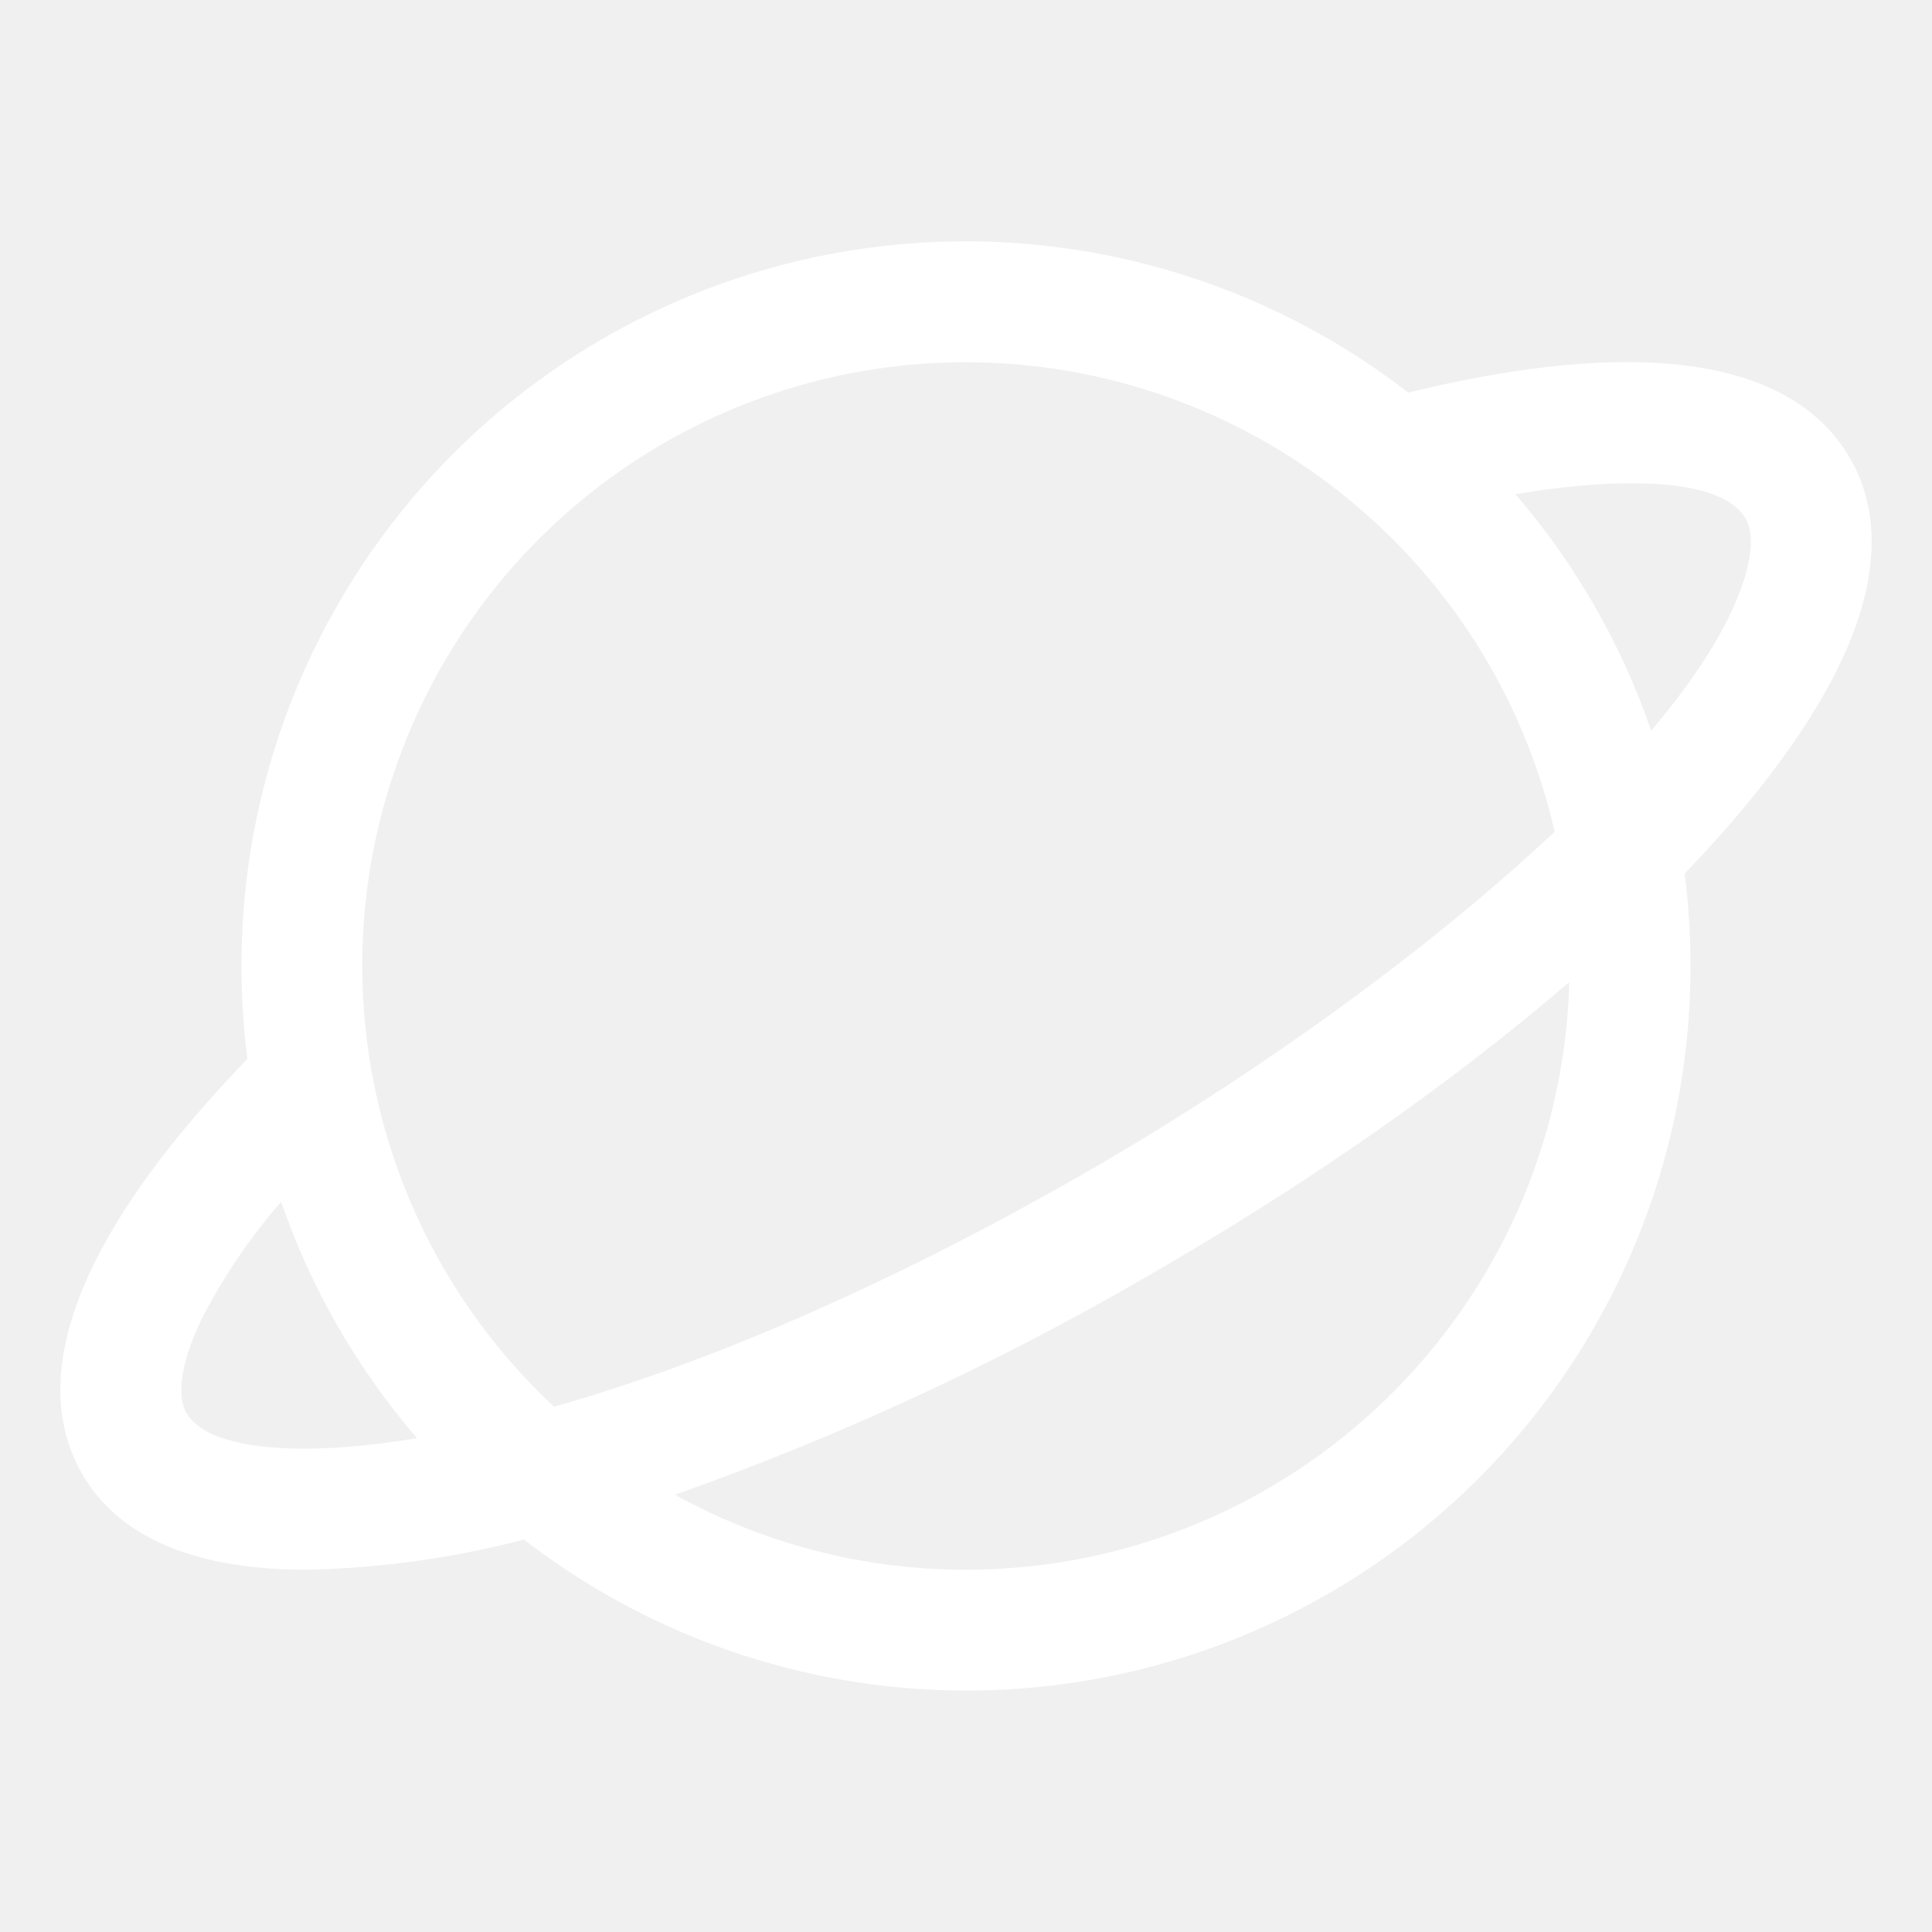
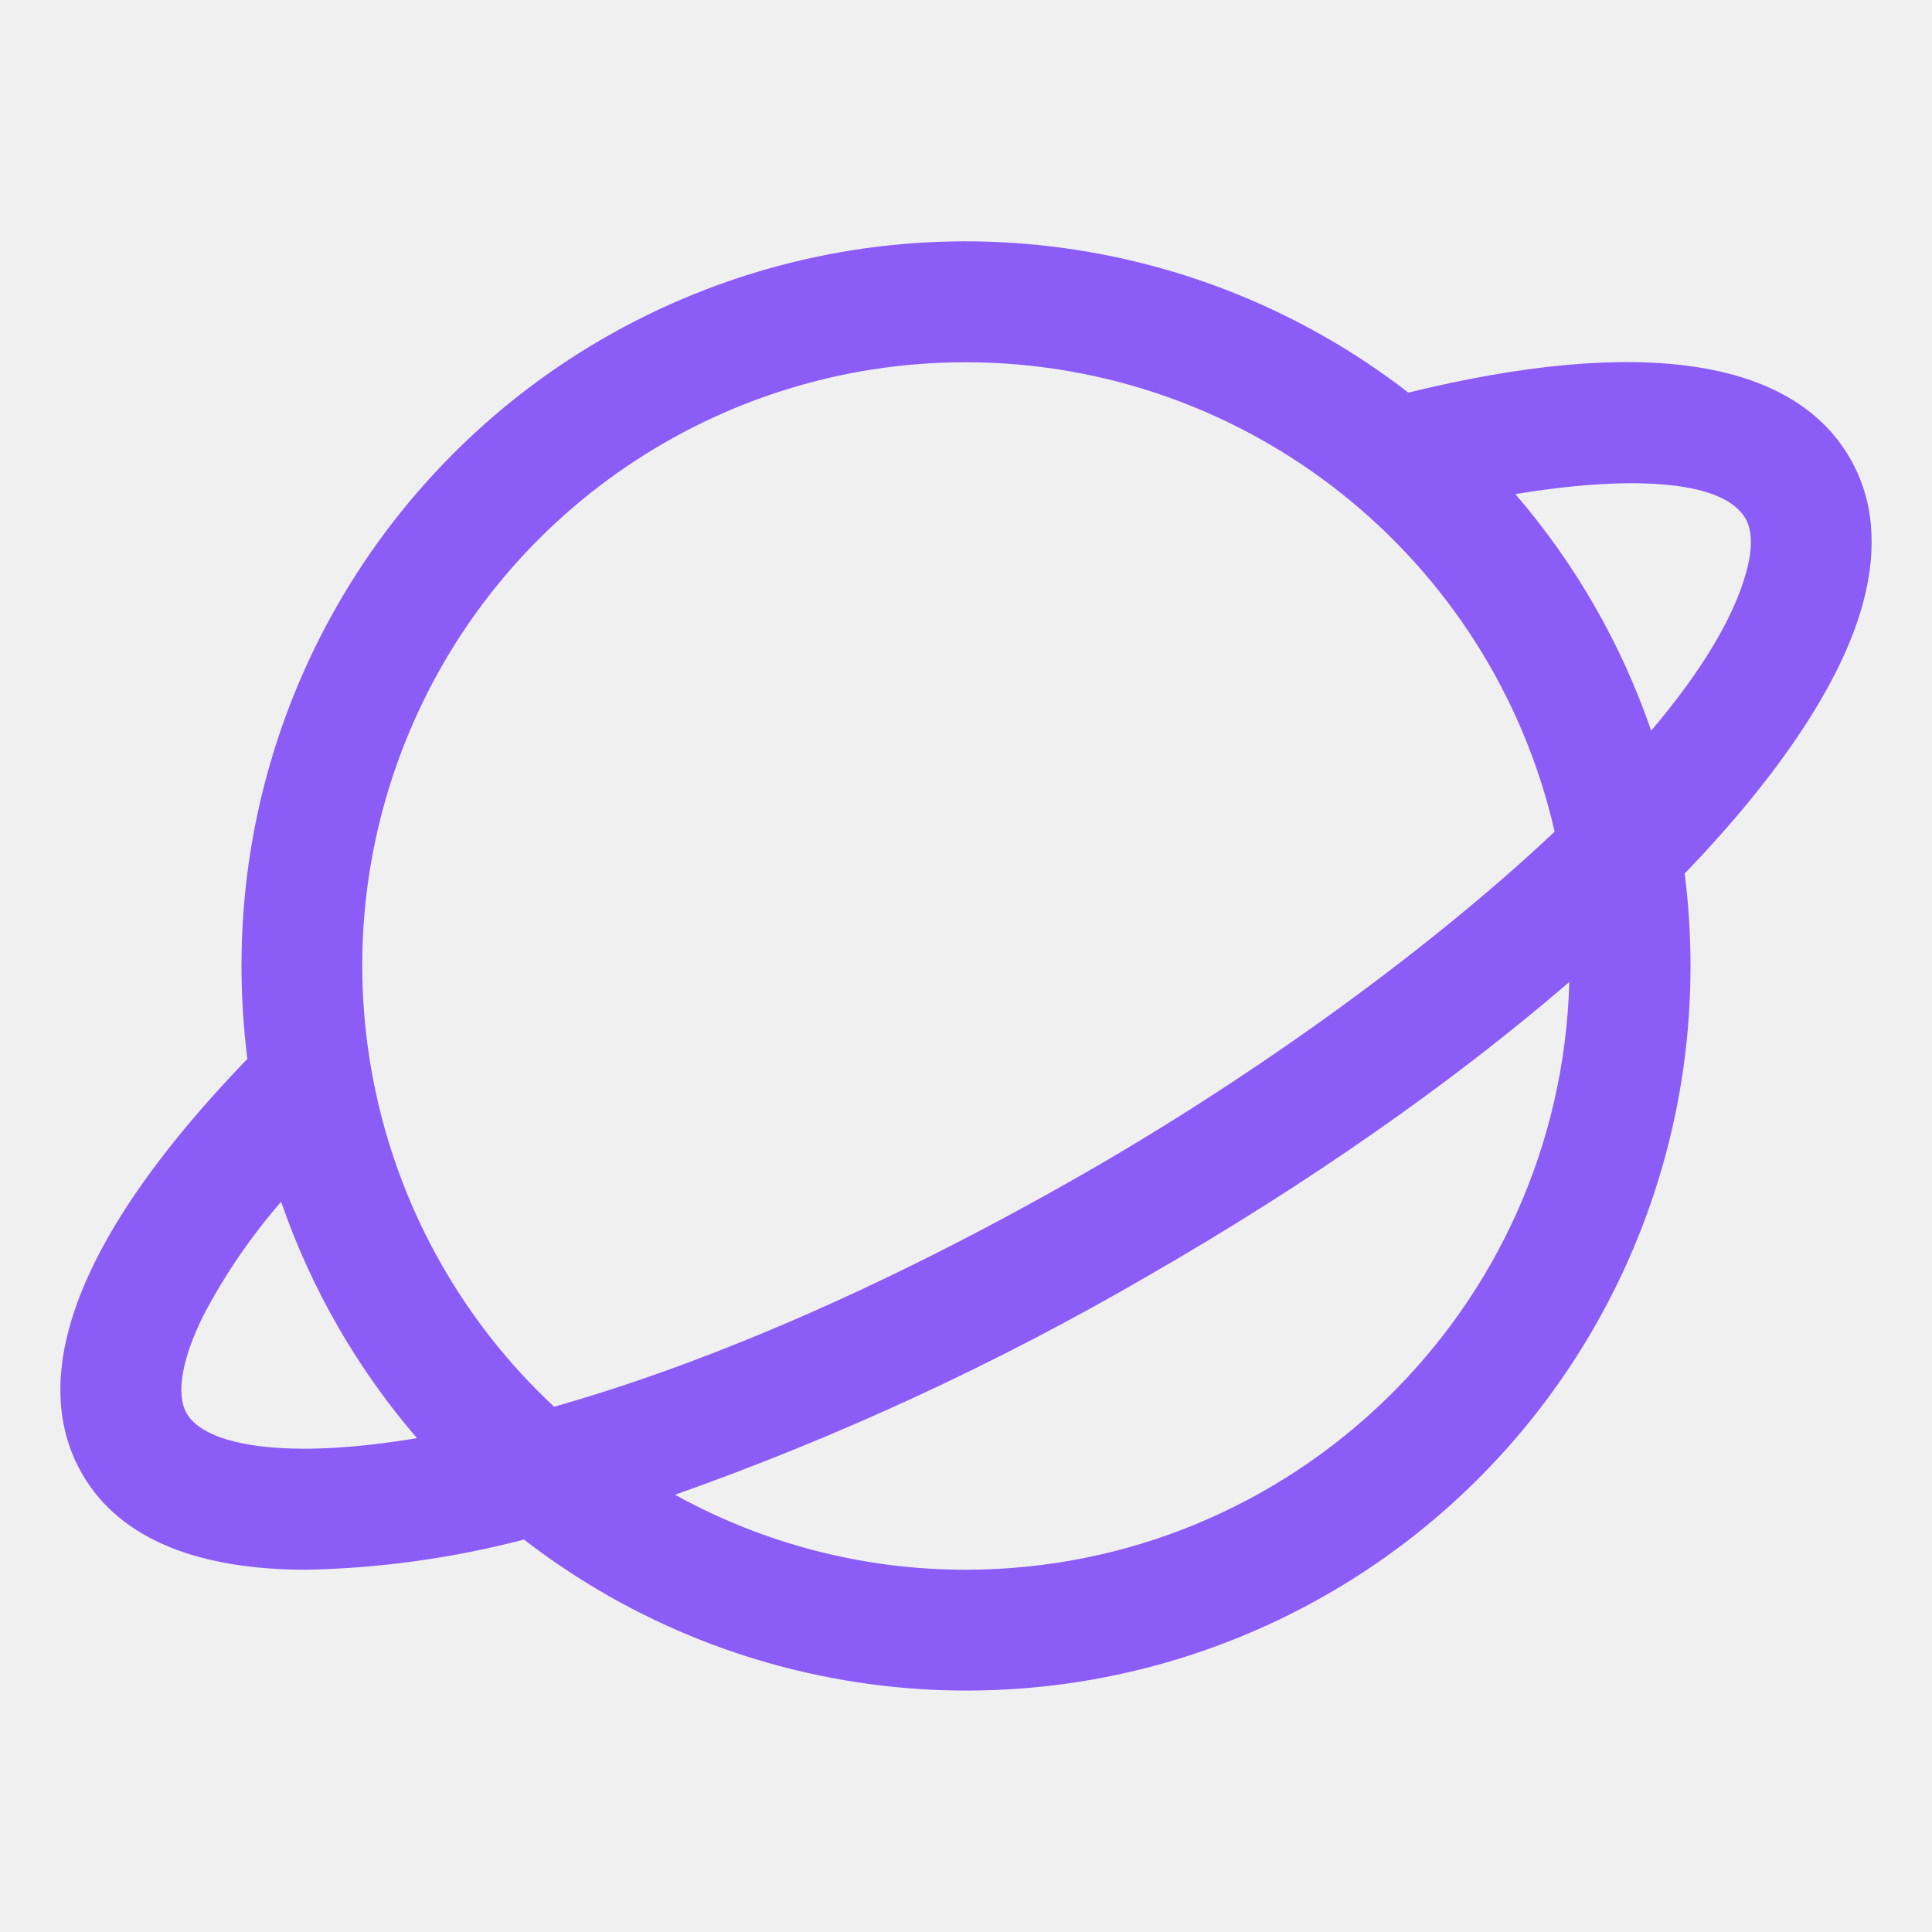
- <svg xmlns="http://www.w3.org/2000/svg" width="32" height="32" fill="#ffffff" viewBox="0 0 256 256">
-   <path d="M245.11,60.68c-7.65-13.19-27.84-16.16-58.5-8.66A95.93,95.93,0,0,0,32,128a98,98,0,0,0,.78,12.31C5.09,169,5.49,186,10.9,195.32,16,204.16,26.64,208,40.64,208a124.11,124.11,0,0,0,28.79-4A95.93,95.93,0,0,0,224,128a97.08,97.08,0,0,0-.77-12.25c12.5-13,20.82-25.35,23.65-35.92C248.83,72.51,248.24,66.07,245.11,60.68ZM128,48a80.11,80.11,0,0,1,78,62.2c-17.06,16.06-40.15,32.53-62.07,45.13C116.38,171.14,92.48,181,73.42,186.4A79.94,79.94,0,0,1,128,48ZM24.74,187.29c-1.46-2.51-.65-7.24,2.22-13a79.05,79.05,0,0,1,10.29-15.05,96,96,0,0,0,18,31.32C38,193.46,27.24,191.61,24.74,187.29ZM128,208a79.45,79.45,0,0,1-38.56-9.94,370,370,0,0,0,62.43-28.86c21.58-12.39,40.68-25.82,56.07-39.08A80.07,80.07,0,0,1,128,208ZM231.42,75.69c-1.7,6.31-6.19,13.53-12.63,21.13a95.69,95.69,0,0,0-18-31.35c14.21-2.35,27.37-2.17,30.5,3.24C232.19,70.28,232.24,72.63,231.42,75.69Z" />
+ <svg xmlns="http://www.w3.org/2000/svg" width="32" height="32" viewBox="0 0 256 256">
+   <path fill="#8B5CF6" d="M245.11,60.68c-7.65-13.19-27.84-16.16-58.5-8.66A95.93,95.93,0,0,0,32,128a98,98,0,0,0,.78,12.31C5.09,169,5.49,186,10.9,195.32,16,204.16,26.64,208,40.64,208a124.11,124.11,0,0,0,28.79-4A95.93,95.93,0,0,0,224,128a97.08,97.08,0,0,0-.77-12.25c12.5-13,20.82-25.35,23.65-35.92C248.83,72.51,248.24,66.07,245.11,60.68ZM128,48a80.11,80.11,0,0,1,78,62.2c-17.06,16.06-40.15,32.53-62.07,45.13C116.38,171.14,92.48,181,73.42,186.4A79.94,79.94,0,0,1,128,48ZM24.74,187.29c-1.46-2.51-.65-7.24,2.22-13a79.05,79.05,0,0,1,10.29-15.05,96,96,0,0,0,18,31.32C38,193.46,27.24,191.61,24.74,187.29ZM128,208a79.45,79.45,0,0,1-38.56-9.94,370,370,0,0,0,62.43-28.86c21.58-12.39,40.68-25.82,56.07-39.08A80.07,80.07,0,0,1,128,208ZM231.42,75.69c-1.7,6.31-6.19,13.53-12.63,21.13a95.69,95.69,0,0,0-18-31.35c14.21-2.35,27.37-2.17,30.5,3.24C232.19,70.28,232.24,72.63,231.42,75.69Z" />
</svg>
